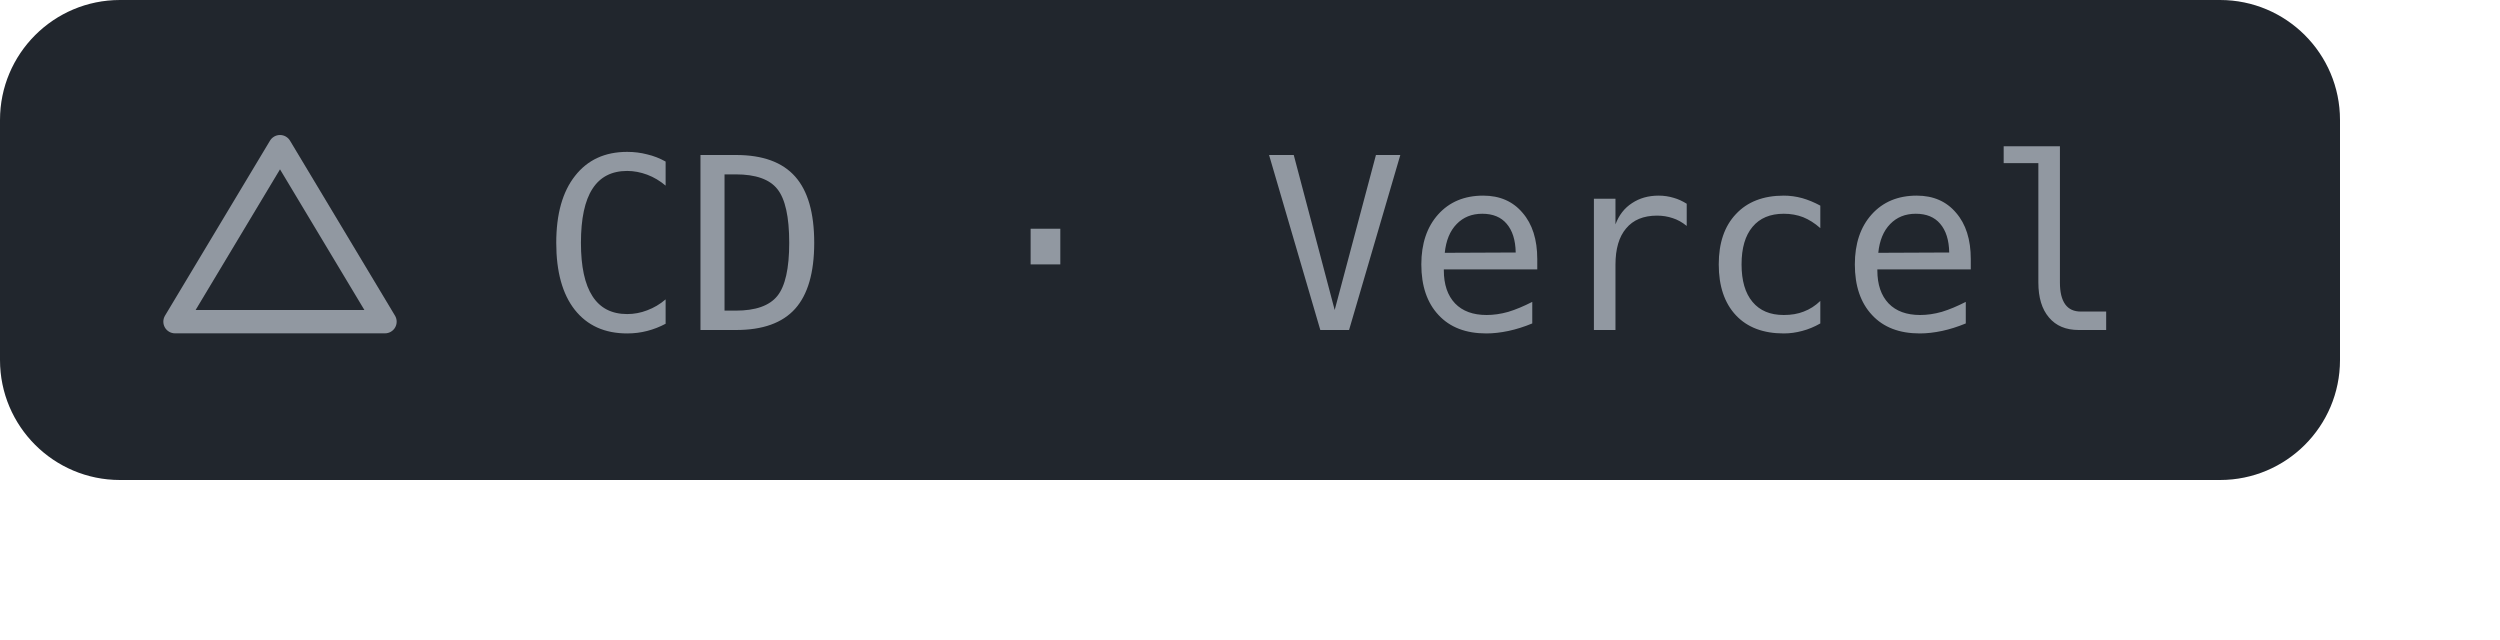
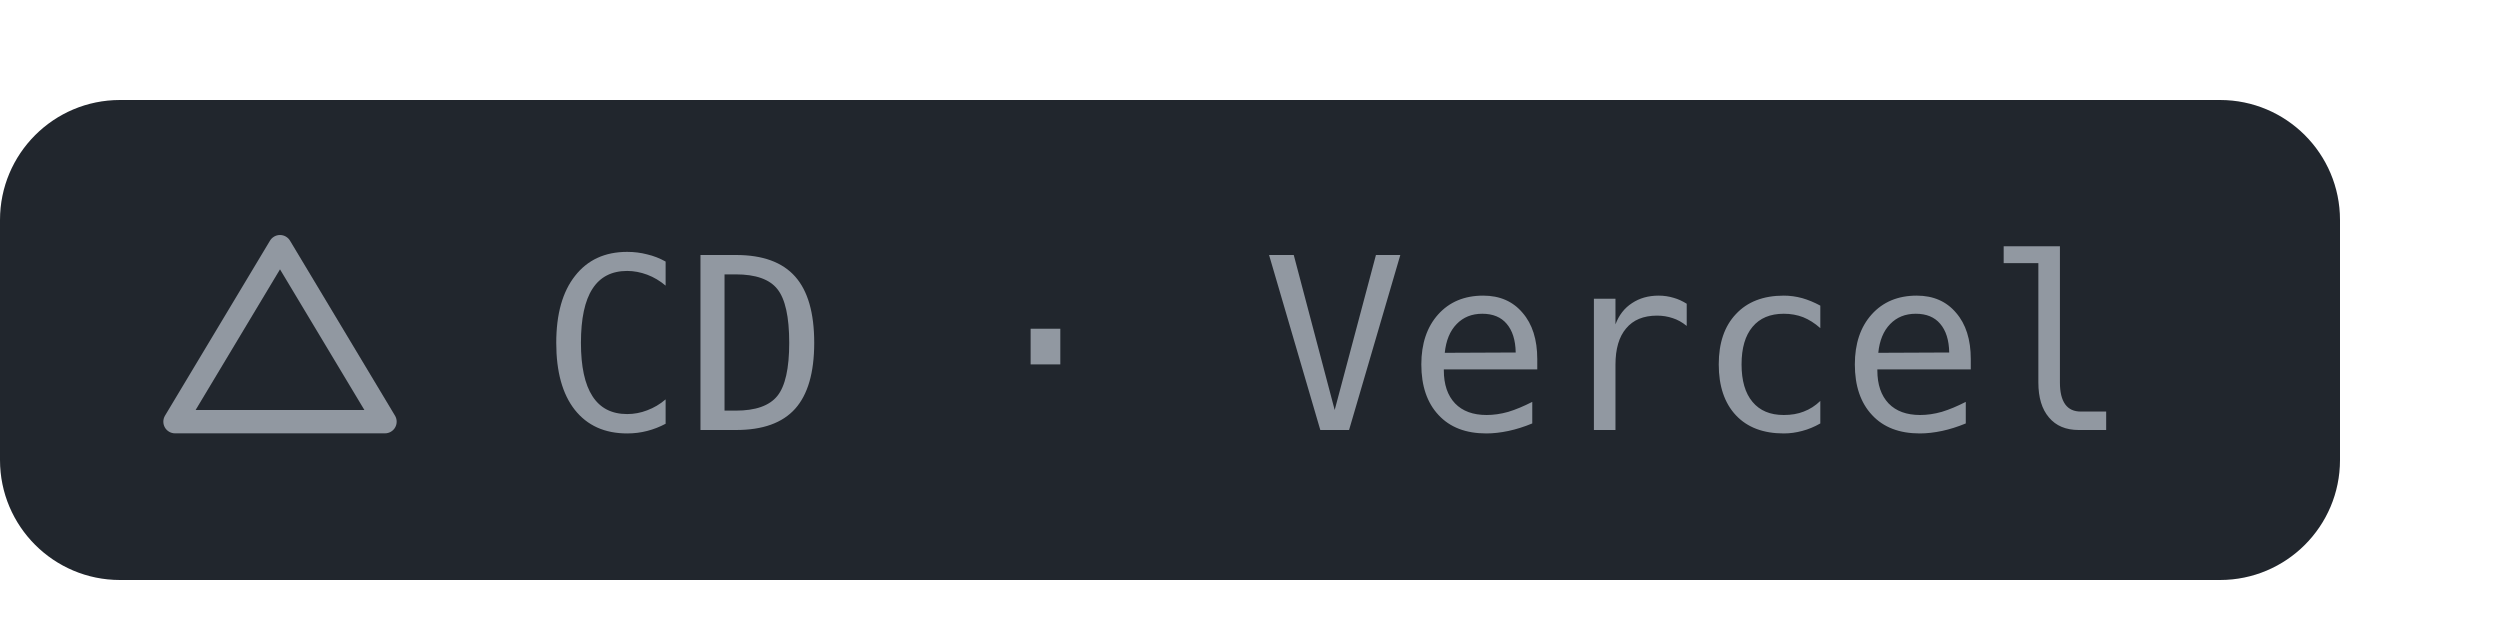
<svg xmlns="http://www.w3.org/2000/svg" width="125" height="32" viewBox="0 0 125 32">
-   <rect width="117" height="24" rx="6" fill="#21262d" />
-   <g transform="translate(7 5) scale(0.5833333)" fill="none" stroke="#9198a1" stroke-width="2" stroke-linecap="round" stroke-linejoin="round">
+   <rect y="5" width="117" height="24" rx="6" fill="#21262d" />
+   <g transform="translate(7 10) scale(0.5833333)" fill="none" stroke="#9198a1" stroke-width="2" stroke-linecap="round" stroke-linejoin="round">
    <path d="M3 19h18l-9 -15l-9 15" />
  </g>
-   <text x="27" y="16.5" style="font:400 12px ui-monospace, SFMono-Regular, 'SF Mono', Menlo, Consolas, monospace" fill="#9198a1">CD · Vercel</text>
+   <text x="27" y="21.5" style="font:400 12px ui-monospace, SFMono-Regular, 'SF Mono', Menlo, Consolas, monospace" fill="#9198a1">CD · Vercel</text>
</svg>
